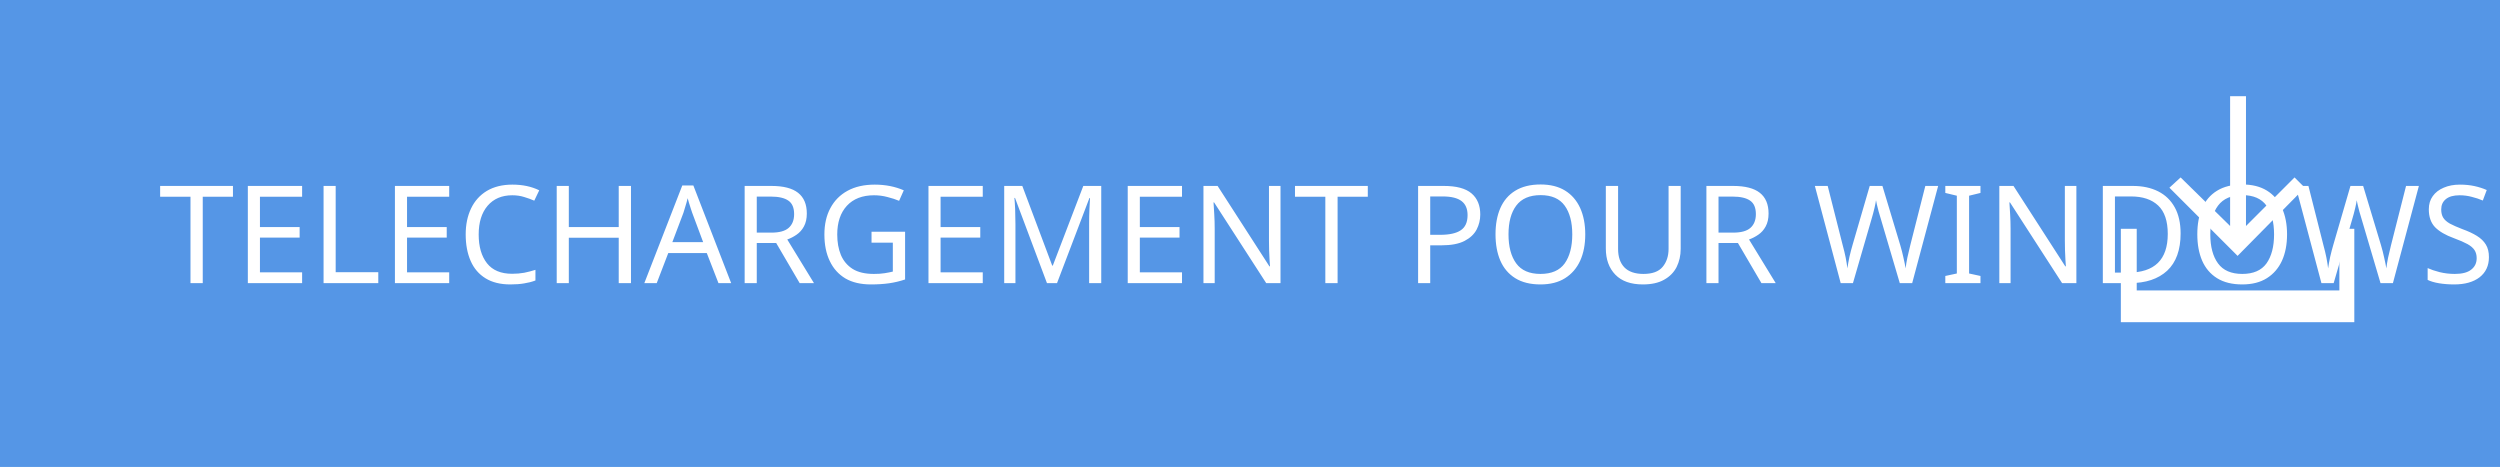
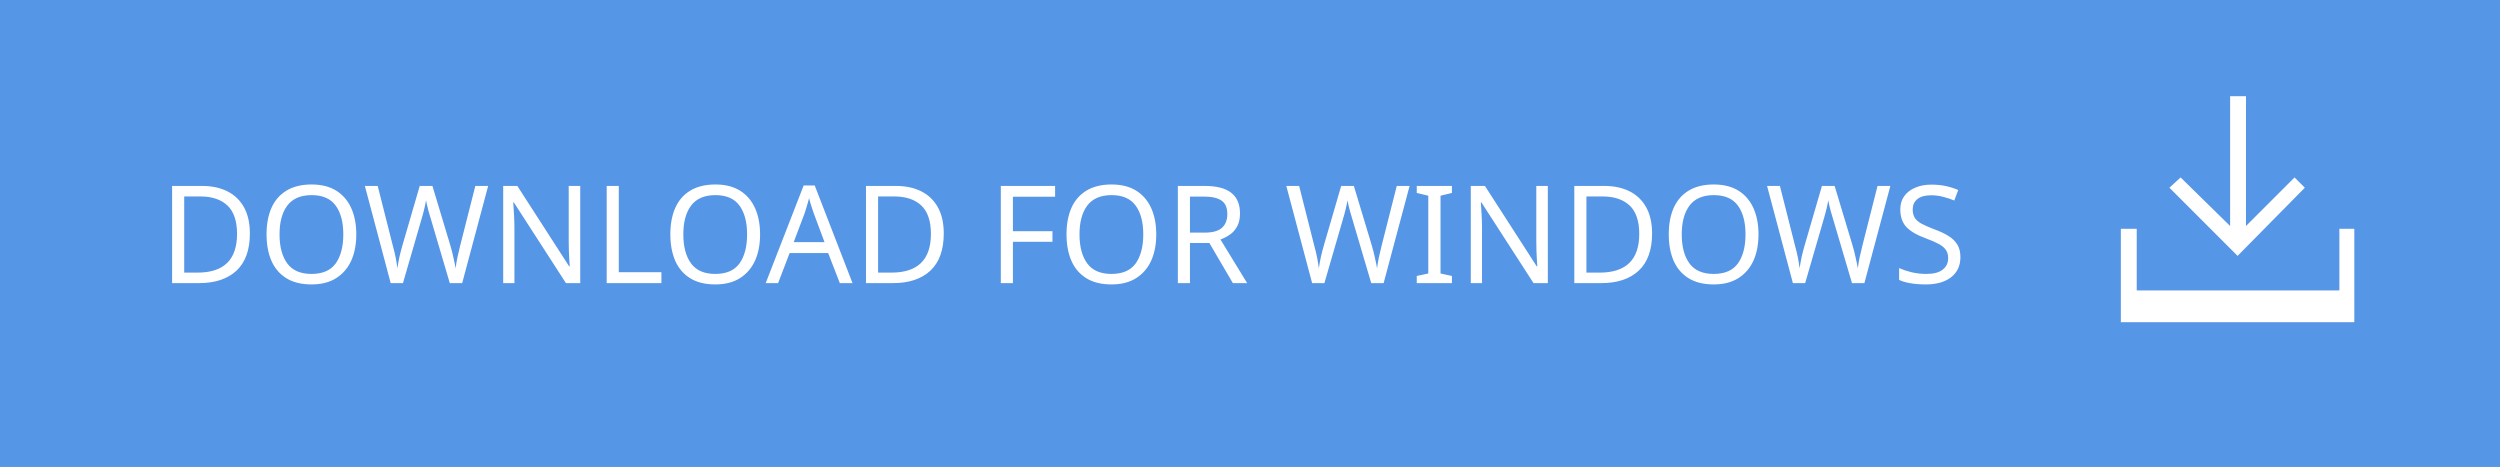
<svg xmlns="http://www.w3.org/2000/svg" version="1.1" id="Layer_1" x="0px" y="0px" width="267.7px" height="50px" viewBox="-125.9 -17 267.7 50" enable-background="new -125.9 -17 267.7 50" xml:space="preserve">
  <rect x="-125.9" y="-17" fill="#5596E6" width="267.7" height="50" />
-   <text transform="matrix(1 0 0 1 -108.893 13.3162)" fill="#FFFFFF" font-family="'HelvNeueBoldforIBM'" font-size="14.583">TELECHARGEMENT POUR WINDOWS</text>
+   <text transform="matrix(1 0 0 1 -108.893 13.3162)" fill="#FFFFFF" font-family="'HelvNeueBoldforIBM'" font-size="14.583">DOWNLOAD FOR WINDOWS</text>
  <g>
    <polygon fill="#FFFFFF" points="120.9,3.1 119.8,2 114.6,7.2 114.6,-6.7 112.9,-6.7 112.9,7.2 107.6,2 106.4,3.1 113.7,10.4  " />
    <polygon fill="#FFFFFF" points="124.6,7.5 124.6,14.1 102.9,14.1 102.9,7.5 101.2,7.5 101.2,14.1 101.2,17.5 102.9,17.5    124.6,17.5 126.2,17.5 126.2,14.1 126.2,7.5  " />
  </g>
</svg>
